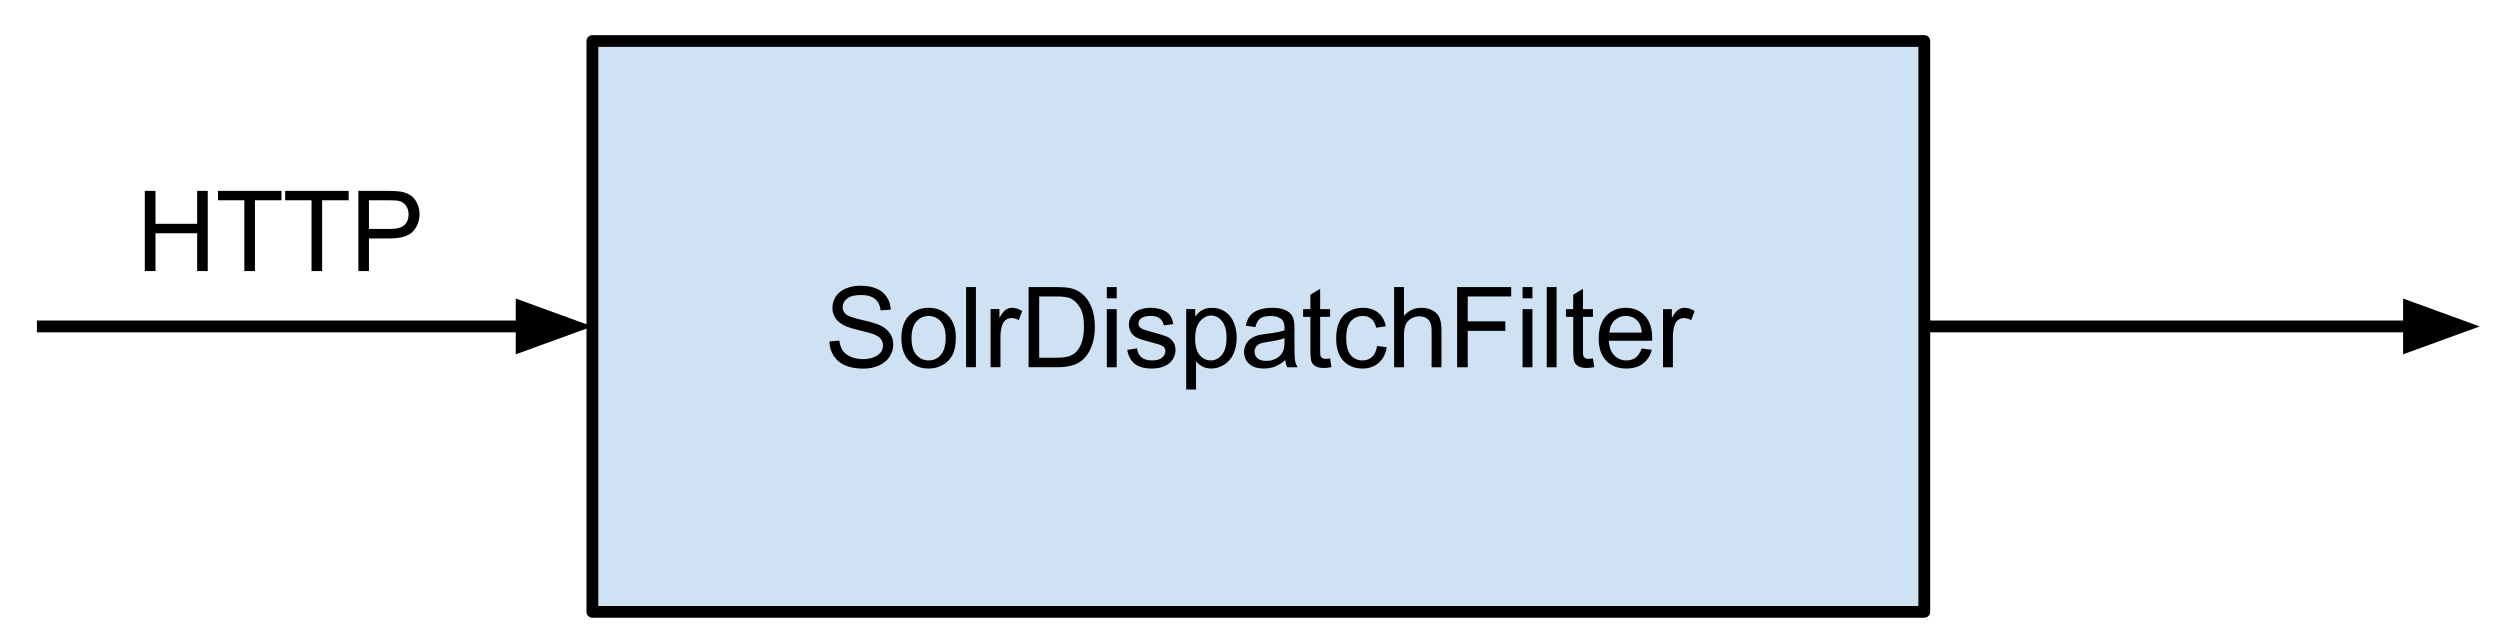
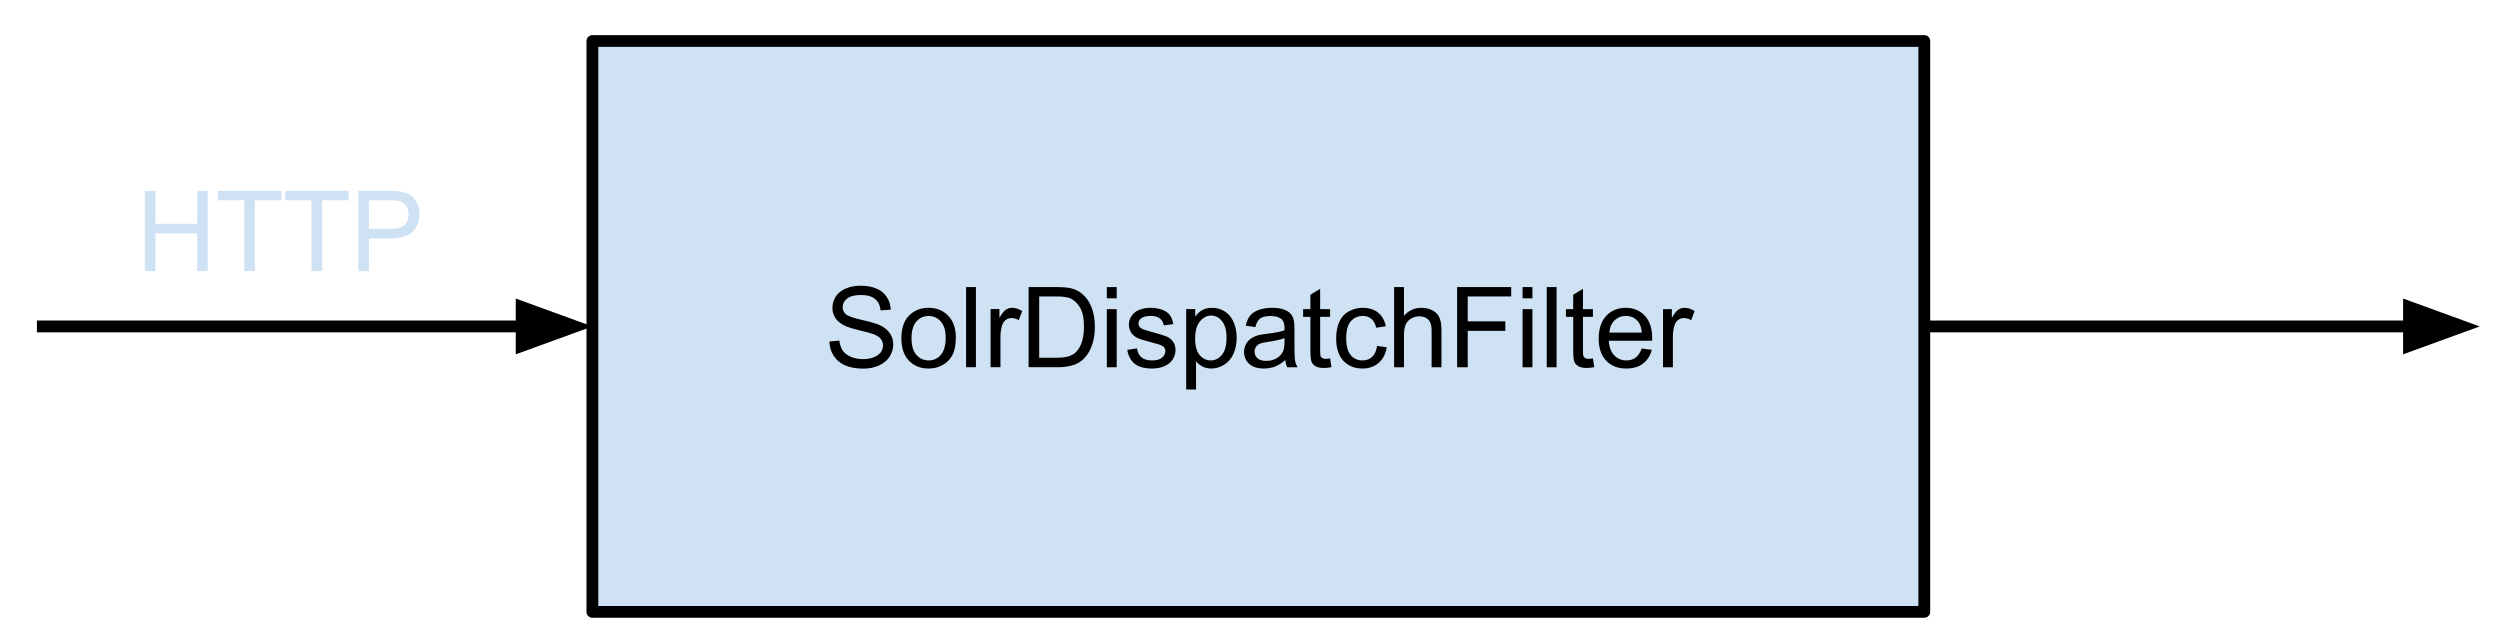
<svg xmlns="http://www.w3.org/2000/svg" version="1.1" viewBox="0.0 0.0 424.0 109.0" fill="none" stroke="none" stroke-linecap="square" stroke-miterlimit="10">
  <clipPath id="p.0">
    <path d="m0 0l424.0 0l0 109.0l-424.0 0l0 -109.0z" clip-rule="nonzero" />
  </clipPath>
  <g clip-path="url(#p.0)">
    <path fill="#000000" fill-opacity="0.0" d="m0 0l424.541 0l0 109.654l-424.541 0z" fill-rule="nonzero" />
    <path fill="#cfe2f3" d="m100.47 6.953l225.89 0l0 96.819l-225.89 0z" fill-rule="nonzero" />
    <path stroke="#000000" stroke-width="2.0" stroke-linejoin="round" stroke-linecap="butt" d="m100.47 6.953l225.89 0l0 96.819l-225.89 0z" fill-rule="nonzero" />
    <path fill="#000000" d="m140.665 57.907l1.688 -0.141q0.125 1.016 0.562 1.672q0.438 0.656 1.359 1.062q0.938 0.406 2.094 0.406q1.031 0 1.812 -0.312q0.797 -0.312 1.188 -0.844q0.391 -0.531 0.391 -1.156q0 -0.641 -0.375 -1.109q-0.375 -0.484 -1.234 -0.812q-0.547 -0.219 -2.422 -0.656q-1.875 -0.453 -2.625 -0.859q-0.969 -0.516 -1.453 -1.266q-0.469 -0.75 -0.469 -1.688q0 -1.031 0.578 -1.922q0.594 -0.906 1.703 -1.359q1.125 -0.469 2.5 -0.469q1.516 0 2.672 0.484q1.156 0.484 1.766 1.438q0.625 0.938 0.672 2.141l-1.719 0.125q-0.141 -1.281 -0.953 -1.938q-0.797 -0.672 -2.359 -0.672q-1.625 0 -2.375 0.609q-0.75 0.594 -0.75 1.438q0 0.734 0.531 1.203q0.516 0.469 2.703 0.969q2.203 0.5 3.016 0.875q1.188 0.547 1.75 1.391q0.578 0.828 0.578 1.922q0 1.094 -0.625 2.062q-0.625 0.953 -1.797 1.484q-1.156 0.531 -2.609 0.531q-1.844 0 -3.094 -0.531q-1.25 -0.547 -1.969 -1.625q-0.703 -1.078 -0.734 -2.453zm12.209 -0.547q0 -2.734 1.531 -4.062q1.266 -1.094 3.094 -1.094q2.031 0 3.312 1.344q1.297 1.328 1.297 3.672q0 1.906 -0.578 3.0q-0.562 1.078 -1.656 1.688q-1.078 0.594 -2.375 0.594q-2.062 0 -3.344 -1.328q-1.281 -1.328 -1.281 -3.812zm1.719 0q0 1.891 0.828 2.828q0.828 0.938 2.078 0.938q1.25 0 2.062 -0.938q0.828 -0.953 0.828 -2.891q0 -1.828 -0.828 -2.766q-0.828 -0.938 -2.062 -0.938q-1.25 0 -2.078 0.938q-0.828 0.938 -0.828 2.828zm9.251 4.922l0 -13.594l1.672 0l0 13.594l-1.672 0zm4.16 0l0 -9.859l1.5 0l0 1.5q0.578 -1.047 1.062 -1.375q0.484 -0.344 1.078 -0.344q0.844 0 1.719 0.547l-0.578 1.547q-0.609 -0.359 -1.234 -0.359q-0.547 0 -0.984 0.328q-0.422 0.328 -0.609 0.906q-0.281 0.891 -0.281 1.953l0 5.156l-1.672 0zm6.447 0l0 -13.594l4.688 0q1.578 0 2.422 0.188q1.156 0.266 1.984 0.969q1.078 0.922 1.609 2.344q0.531 1.406 0.531 3.219q0 1.547 -0.359 2.75q-0.359 1.188 -0.922 1.984q-0.562 0.781 -1.234 1.234q-0.672 0.438 -1.625 0.672q-0.953 0.234 -2.188 0.234l-4.906 0zm1.797 -1.609l2.906 0q1.344 0 2.109 -0.25q0.766 -0.25 1.219 -0.703q0.641 -0.641 1.0 -1.719q0.359 -1.078 0.359 -2.625q0 -2.125 -0.703 -3.266q-0.703 -1.156 -1.703 -1.547q-0.719 -0.281 -2.328 -0.281l-2.859 0l0 10.391zm11.473 -10.078l0 -1.906l1.672 0l0 1.906l-1.672 0zm0 11.688l0 -9.859l1.672 0l0 9.859l-1.672 0zm3.457 -2.938l1.656 -0.266q0.141 1.0 0.766 1.531q0.641 0.516 1.781 0.516q1.156 0 1.703 -0.469q0.562 -0.469 0.562 -1.094q0 -0.562 -0.484 -0.891q-0.344 -0.219 -1.703 -0.562q-1.844 -0.469 -2.562 -0.797q-0.703 -0.344 -1.078 -0.938q-0.359 -0.609 -0.359 -1.328q0 -0.656 0.297 -1.219q0.312 -0.562 0.828 -0.938q0.391 -0.281 1.062 -0.484q0.672 -0.203 1.438 -0.203q1.172 0 2.047 0.344q0.875 0.328 1.281 0.906q0.422 0.562 0.578 1.516l-1.625 0.219q-0.109 -0.75 -0.656 -1.172q-0.531 -0.438 -1.5 -0.438q-1.156 0 -1.641 0.391q-0.484 0.375 -0.484 0.875q0 0.328 0.203 0.594q0.203 0.266 0.641 0.438q0.25 0.094 1.469 0.438q1.766 0.469 2.469 0.766q0.703 0.297 1.094 0.875q0.406 0.578 0.406 1.438q0 0.828 -0.484 1.578q-0.484 0.734 -1.406 1.141q-0.922 0.391 -2.078 0.391q-1.922 0 -2.938 -0.797q-1.0 -0.797 -1.281 -2.359zm10.0 6.719l0 -13.641l1.531 0l0 1.281q0.531 -0.75 1.203 -1.125q0.688 -0.375 1.641 -0.375q1.266 0 2.234 0.656q0.969 0.641 1.453 1.828q0.5 1.188 0.5 2.594q0 1.516 -0.547 2.734q-0.547 1.203 -1.578 1.844q-1.031 0.641 -2.172 0.641q-0.844 0 -1.516 -0.344q-0.656 -0.359 -1.078 -0.891l0 4.797l-1.672 0zm1.516 -8.656q0 1.906 0.766 2.812q0.781 0.906 1.875 0.906q1.109 0 1.891 -0.938q0.797 -0.938 0.797 -2.922q0 -1.875 -0.781 -2.812q-0.766 -0.938 -1.844 -0.938q-1.062 0 -1.891 1.0q-0.812 1.0 -0.812 2.891zm15.298 3.656q-0.938 0.797 -1.797 1.125q-0.859 0.312 -1.844 0.312q-1.609 0 -2.484 -0.781q-0.875 -0.797 -0.875 -2.031q0 -0.734 0.328 -1.328q0.328 -0.594 0.859 -0.953q0.531 -0.359 1.203 -0.547q0.5 -0.141 1.484 -0.25q2.031 -0.25 2.984 -0.578q0 -0.344 0 -0.438q0 -1.016 -0.469 -1.438q-0.641 -0.562 -1.906 -0.562q-1.172 0 -1.734 0.406q-0.562 0.406 -0.828 1.469l-1.641 -0.234q0.234 -1.047 0.734 -1.688q0.516 -0.641 1.469 -0.984q0.969 -0.359 2.25 -0.359q1.266 0 2.047 0.297q0.781 0.297 1.156 0.75q0.375 0.453 0.516 1.141q0.094 0.422 0.094 1.531l0 2.234q0 2.328 0.094 2.953q0.109 0.609 0.438 1.172l-1.75 0q-0.266 -0.516 -0.328 -1.219zm-0.141 -3.719q-0.906 0.359 -2.734 0.625q-1.031 0.141 -1.453 0.328q-0.422 0.188 -0.656 0.547q-0.234 0.359 -0.234 0.797q0 0.672 0.5 1.125q0.516 0.438 1.484 0.438q0.969 0 1.719 -0.422q0.75 -0.438 1.109 -1.156q0.266 -0.578 0.266 -1.672l0 -0.609zm7.735 3.438l0.234 1.484q-0.703 0.141 -1.266 0.141q-0.906 0 -1.406 -0.281q-0.5 -0.297 -0.703 -0.75q-0.203 -0.469 -0.203 -1.984l0 -5.656l-1.234 0l0 -1.312l1.234 0l0 -2.438l1.656 -1.0l0 3.438l1.688 0l0 1.312l-1.688 0l0 5.75q0 0.719 0.078 0.922q0.094 0.203 0.297 0.328q0.203 0.125 0.578 0.125q0.266 0 0.734 -0.078zm7.965 -2.109l1.641 0.219q-0.266 1.688 -1.375 2.656q-1.109 0.953 -2.734 0.953q-2.016 0 -3.25 -1.312q-1.219 -1.328 -1.219 -3.797q0 -1.594 0.516 -2.781q0.531 -1.203 1.609 -1.797q1.094 -0.609 2.359 -0.609q1.609 0 2.625 0.812q1.016 0.812 1.312 2.312l-1.625 0.25q-0.234 -1.0 -0.828 -1.5q-0.594 -0.5 -1.422 -0.5q-1.266 0 -2.062 0.906q-0.781 0.906 -0.781 2.859q0 1.984 0.766 2.891q0.766 0.891 1.984 0.891q0.984 0 1.641 -0.594q0.656 -0.609 0.844 -1.859zm2.891 3.609l0 -13.594l1.672 0l0 4.875q1.172 -1.359 2.953 -1.359q1.094 0 1.891 0.438q0.812 0.422 1.156 1.188q0.359 0.766 0.359 2.203l0 6.25l-1.672 0l0 -6.25q0 -1.25 -0.547 -1.812q-0.547 -0.578 -1.531 -0.578q-0.75 0 -1.406 0.391q-0.641 0.375 -0.922 1.047q-0.281 0.656 -0.281 1.812l0 5.391l-1.672 0zm10.688 0l0 -13.594l9.172 0l0 1.594l-7.375 0l0 4.219l6.375 0l0 1.609l-6.375 0l0 6.172l-1.797 0zm11.099 -11.688l0 -1.906l1.672 0l0 1.906l-1.672 0zm0 11.688l0 -9.859l1.672 0l0 9.859l-1.672 0zm4.098 0l0 -13.594l1.672 0l0 13.594l-1.672 0zm7.832 -1.5l0.234 1.484q-0.703 0.141 -1.266 0.141q-0.906 0 -1.406 -0.281q-0.5 -0.297 -0.703 -0.75q-0.203 -0.469 -0.203 -1.984l0 -5.656l-1.234 0l0 -1.312l1.234 0l0 -2.438l1.656 -1.0l0 3.438l1.688 0l0 1.312l-1.688 0l0 5.75q0 0.719 0.078 0.922q0.094 0.203 0.297 0.328q0.203 0.125 0.578 0.125q0.266 0 0.734 -0.078zm8.277 -1.672l1.719 0.219q-0.406 1.5 -1.516 2.344q-1.094 0.828 -2.812 0.828q-2.156 0 -3.422 -1.328q-1.266 -1.328 -1.266 -3.734q0 -2.484 1.266 -3.859q1.281 -1.375 3.328 -1.375q1.984 0 3.234 1.344q1.25 1.344 1.25 3.797q0 0.141 -0.016 0.438l-7.344 0q0.094 1.625 0.922 2.484q0.828 0.859 2.062 0.859q0.906 0 1.547 -0.469q0.656 -0.484 1.047 -1.547zm-5.484 -2.703l5.5 0q-0.109 -1.234 -0.625 -1.859q-0.797 -0.969 -2.078 -0.969q-1.141 0 -1.938 0.781q-0.781 0.766 -0.859 2.047zm9.094 5.875l0 -9.859l1.5 0l0 1.5q0.578 -1.047 1.062 -1.375q0.484 -0.344 1.078 -0.344q0.844 0 1.719 0.547l-0.578 1.547q-0.609 -0.359 -1.234 -0.359q-0.547 0 -0.984 0.328q-0.422 0.328 -0.609 0.906q-0.281 0.891 -0.281 1.953l0 5.156l-1.672 0z" fill-rule="nonzero" />
    <path fill="#000000" fill-opacity="0.0" d="m326.36 55.362l94.205 0" fill-rule="nonzero" />
    <path stroke="#000000" stroke-width="2.0" stroke-linejoin="round" stroke-linecap="butt" d="m326.36 55.362l82.205 0" fill-rule="evenodd" />
    <path fill="#000000" stroke="#000000" stroke-width="2.0" stroke-linecap="butt" d="m408.564 58.666l9.076 -3.303l-9.076 -3.303z" fill-rule="evenodd" />
    <path fill="#000000" fill-opacity="0.0" d="m6.265 55.362l94.205 0" fill-rule="nonzero" />
    <path stroke="#000000" stroke-width="2.0" stroke-linejoin="round" stroke-linecap="butt" d="m6.265 55.362l82.205 0" fill-rule="evenodd" />
    <path fill="#000000" stroke="#000000" stroke-width="2.0" stroke-linecap="butt" d="m88.47 58.666l9.076 -3.303l-9.076 -3.303z" fill-rule="evenodd" />
    <path fill="#000000" fill-opacity="0.0" d="m14.045 19.05l71.717 0l0 48l-71.717 0z" fill-rule="nonzero" />
-     <path fill="#000000" d="m24.56 45.97l0 -13.594l1.812 0l0 5.578l7.063 0l0 -5.578l1.797 0l0 13.594l-1.797 0l0 -6.406l-7.063 0l0 6.406l-1.812 0zm16.879 0l0 -12.0l-4.469 0l0 -1.594l10.766 0l0 1.594l-4.5 0l0 12.0l-1.797 0zm11.396 0l0 -12.0l-4.469 0l0 -1.594l10.766 0l0 1.594l-4.5 0l0 12.0l-1.797 0zm7.943 0l0 -13.594l5.125 0q1.359 0 2.078 0.125q1.0 0.172 1.672 0.641q0.672 0.469 1.078 1.312q0.422 0.844 0.422 1.844q0 1.734 -1.109 2.938q-1.094 1.203 -3.984 1.203l-3.484 0l0 5.531l-1.797 0zm1.797 -7.141l3.516 0q1.75 0 2.469 -0.641q0.734 -0.656 0.734 -1.828q0 -0.859 -0.438 -1.469q-0.422 -0.609 -1.125 -0.797q-0.453 -0.125 -1.672 -0.125l-3.484 0l0 4.859z" fill-rule="nonzero" />
+     <path fill="#cfe2f3" d="m24.56 45.97l0 -13.594l1.812 0l0 5.578l7.063 0l0 -5.578l1.797 0l0 13.594l-1.797 0l0 -6.406l-7.063 0l0 6.406l-1.812 0zm16.879 0l0 -12.0l-4.469 0l0 -1.594l10.766 0l0 1.594l-4.5 0l0 12.0l-1.797 0zm11.396 0l0 -12.0l-4.469 0l0 -1.594l10.766 0l0 1.594l-4.5 0l0 12.0l-1.797 0zm7.943 0l0 -13.594l5.125 0q1.359 0 2.078 0.125q1.0 0.172 1.672 0.641q0.672 0.469 1.078 1.312q0.422 0.844 0.422 1.844q0 1.734 -1.109 2.938q-1.094 1.203 -3.984 1.203l-3.484 0l0 5.531l-1.797 0zm1.797 -7.141l3.516 0q1.75 0 2.469 -0.641q0.734 -0.656 0.734 -1.828q0 -0.859 -0.438 -1.469q-0.422 -0.609 -1.125 -0.797q-0.453 -0.125 -1.672 -0.125l-3.484 0l0 4.859z" fill-rule="nonzero" />
  </g>
</svg>
